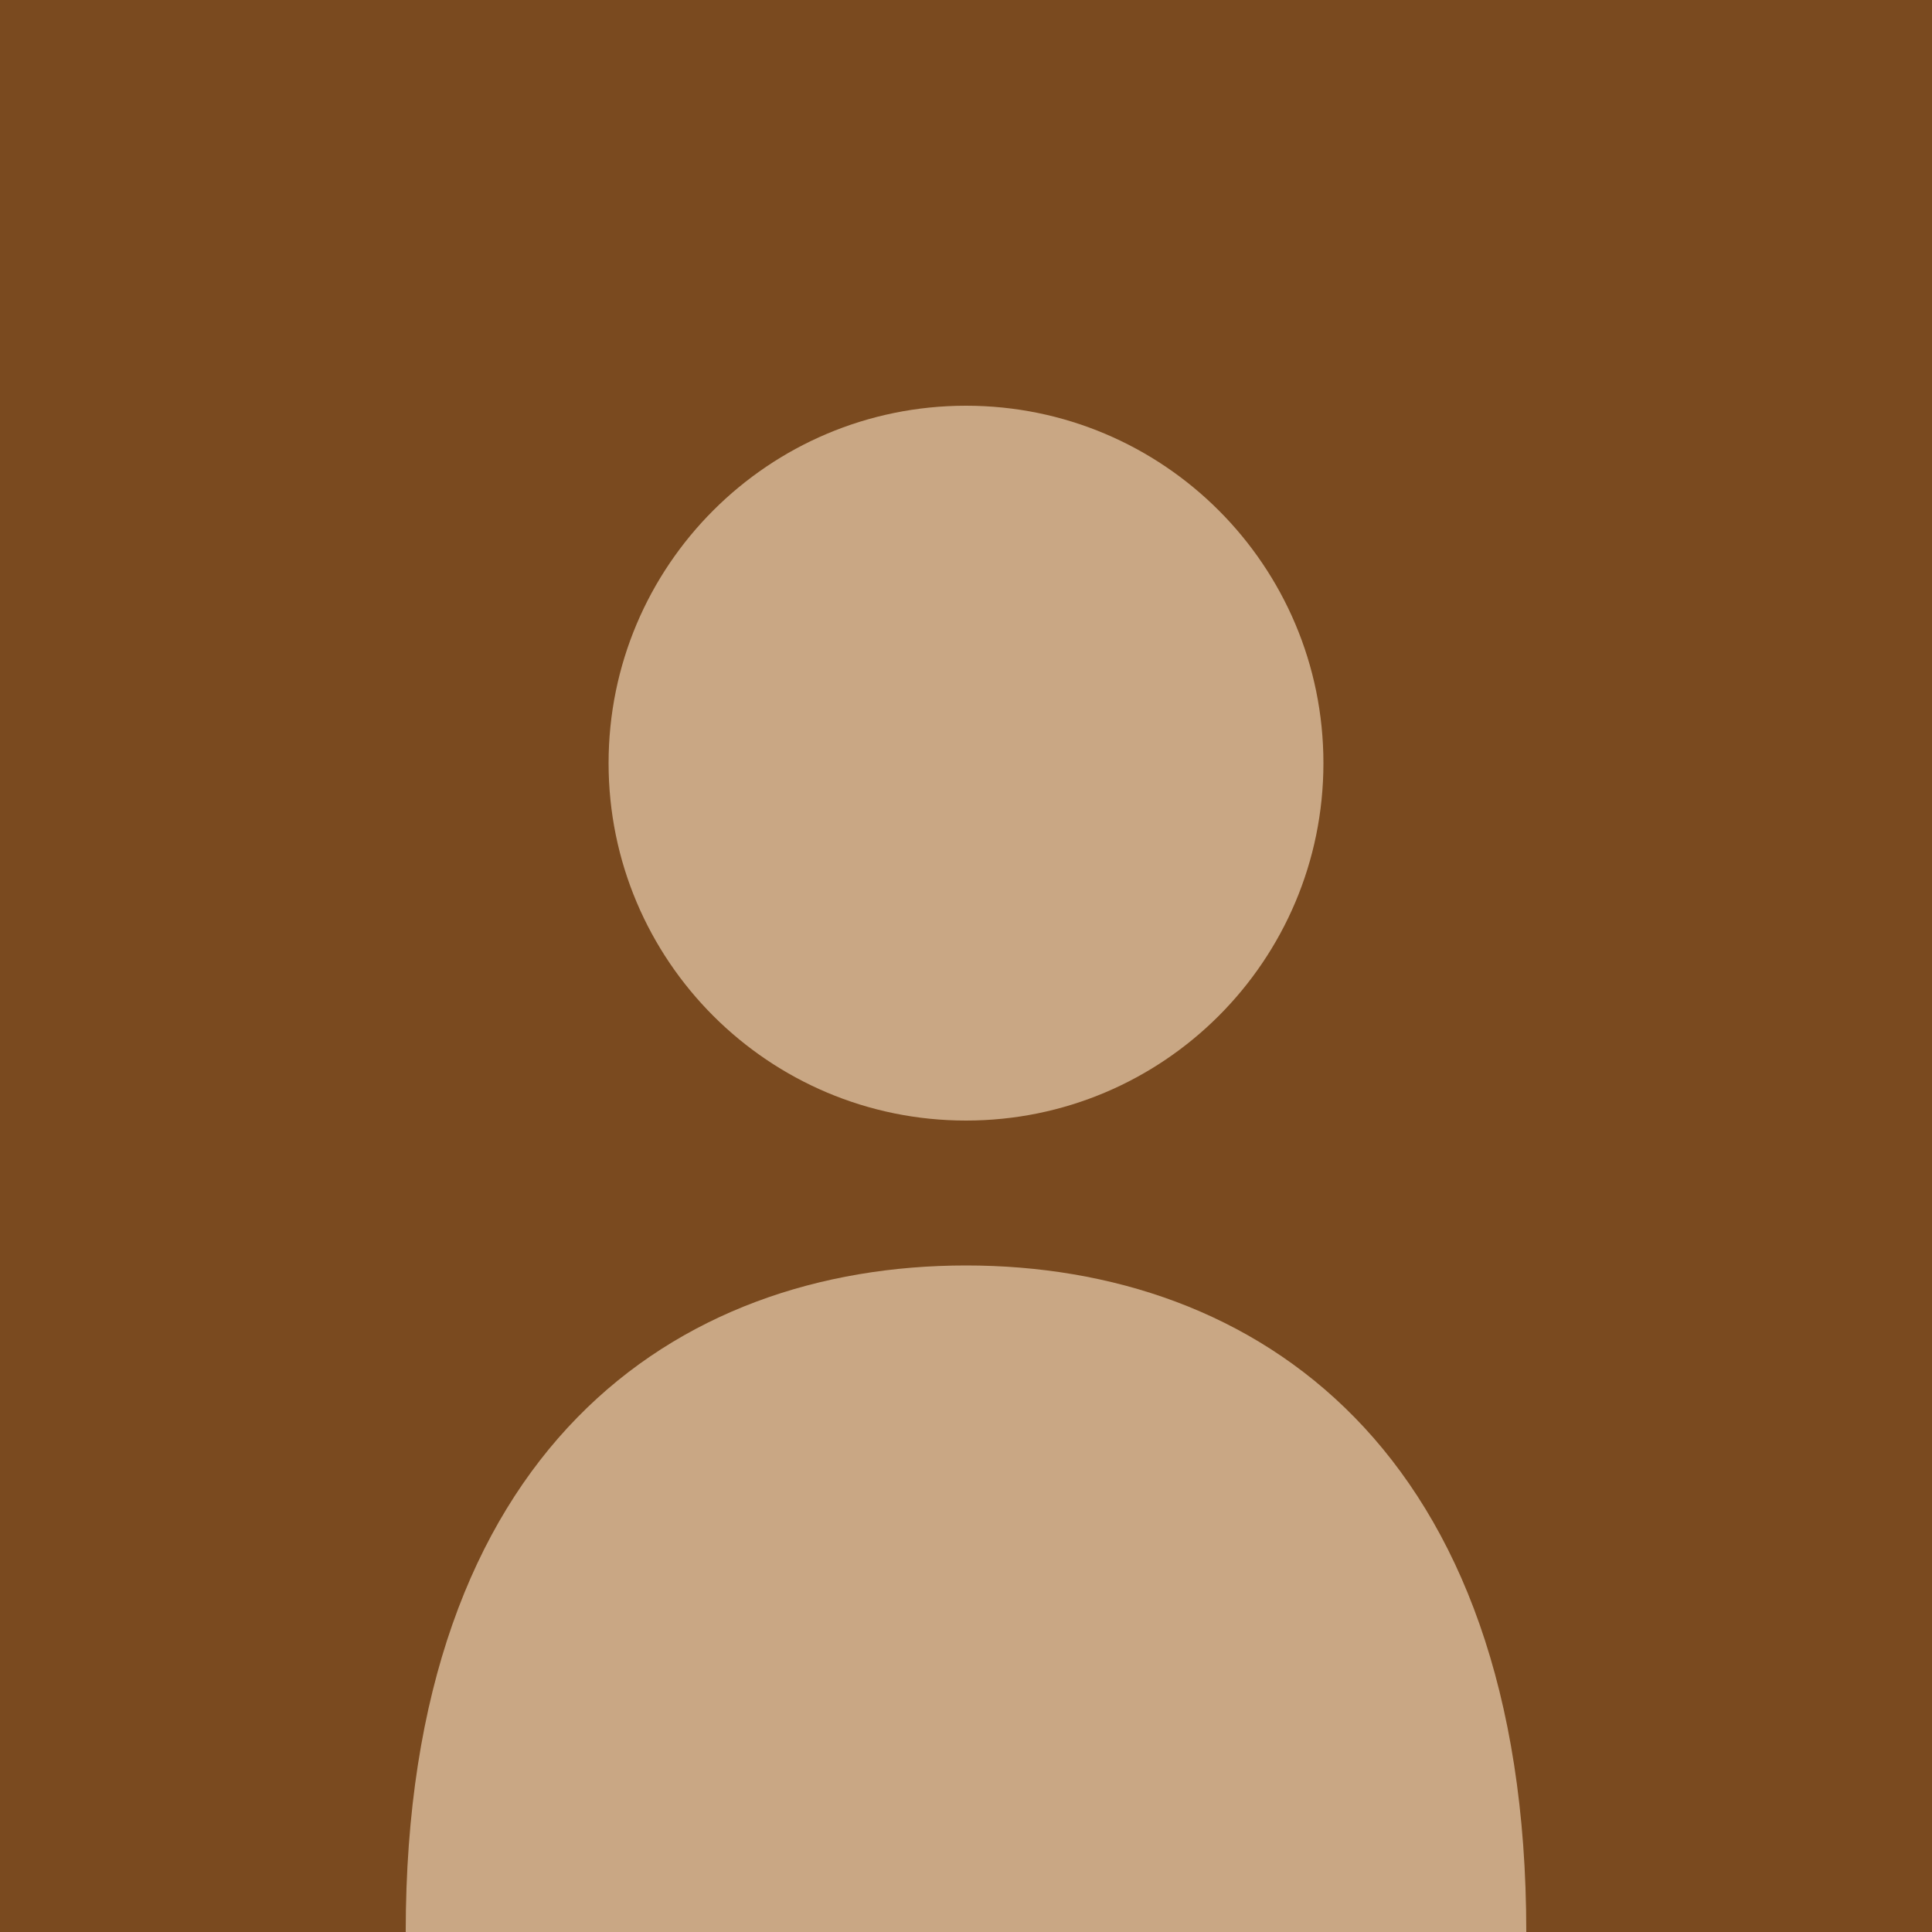
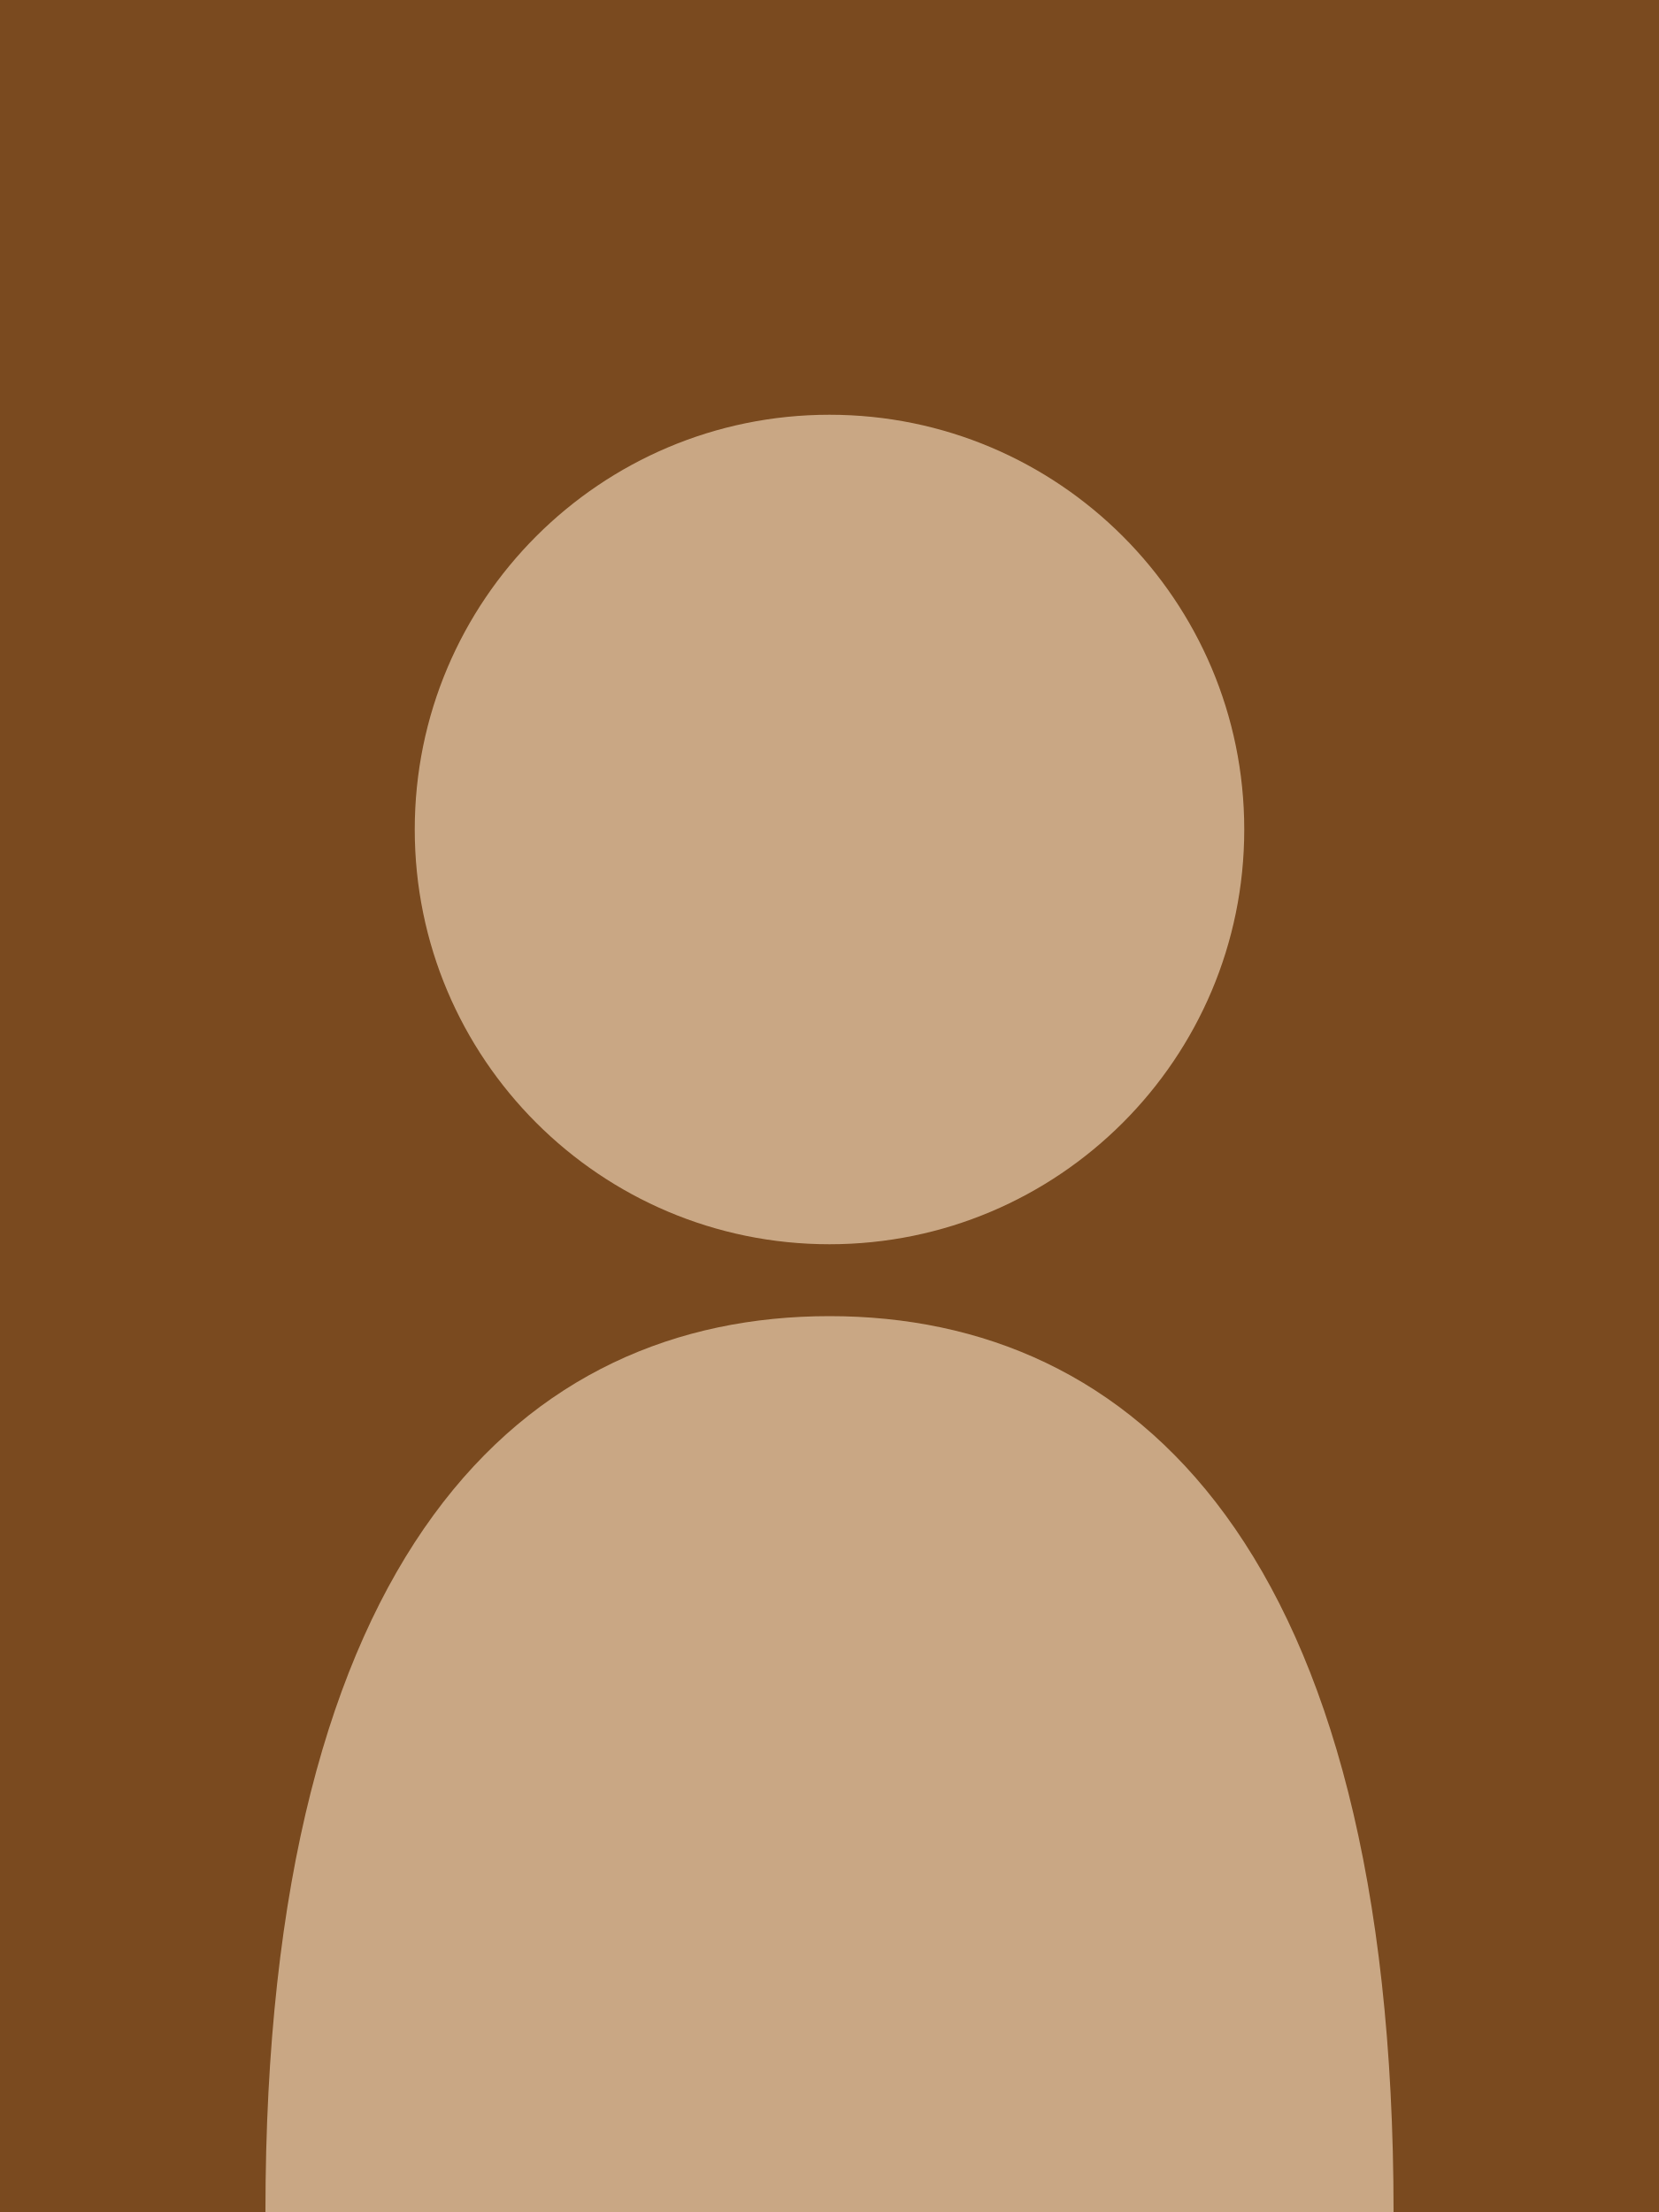
- <svg xmlns="http://www.w3.org/2000/svg" viewBox="0 0 400 400" width="400" height="400">
-   <rect width="400" height="400" fill="#7A4A1F" />
-   <circle cx="200" cy="158" r="74" fill="#C9A784" />
-   <path d="M84 400 C84 300 140 262 200 262 C260 262 316 300 316 400 Z" fill="#C9A784" />
+ <svg xmlns="http://www.w3.org/2000/svg" viewBox="0 0 600 800" width="600" height="800">
+   <rect width="600" height="800" fill="#7A4A1F" />
+   <circle cx="300" cy="300" r="150" fill="#C9A784" />
+   <path d="M96 800 C96 560 190 476 300 476 C410 476 504 560 504 800 Z" fill="#C9A784" />
</svg>
